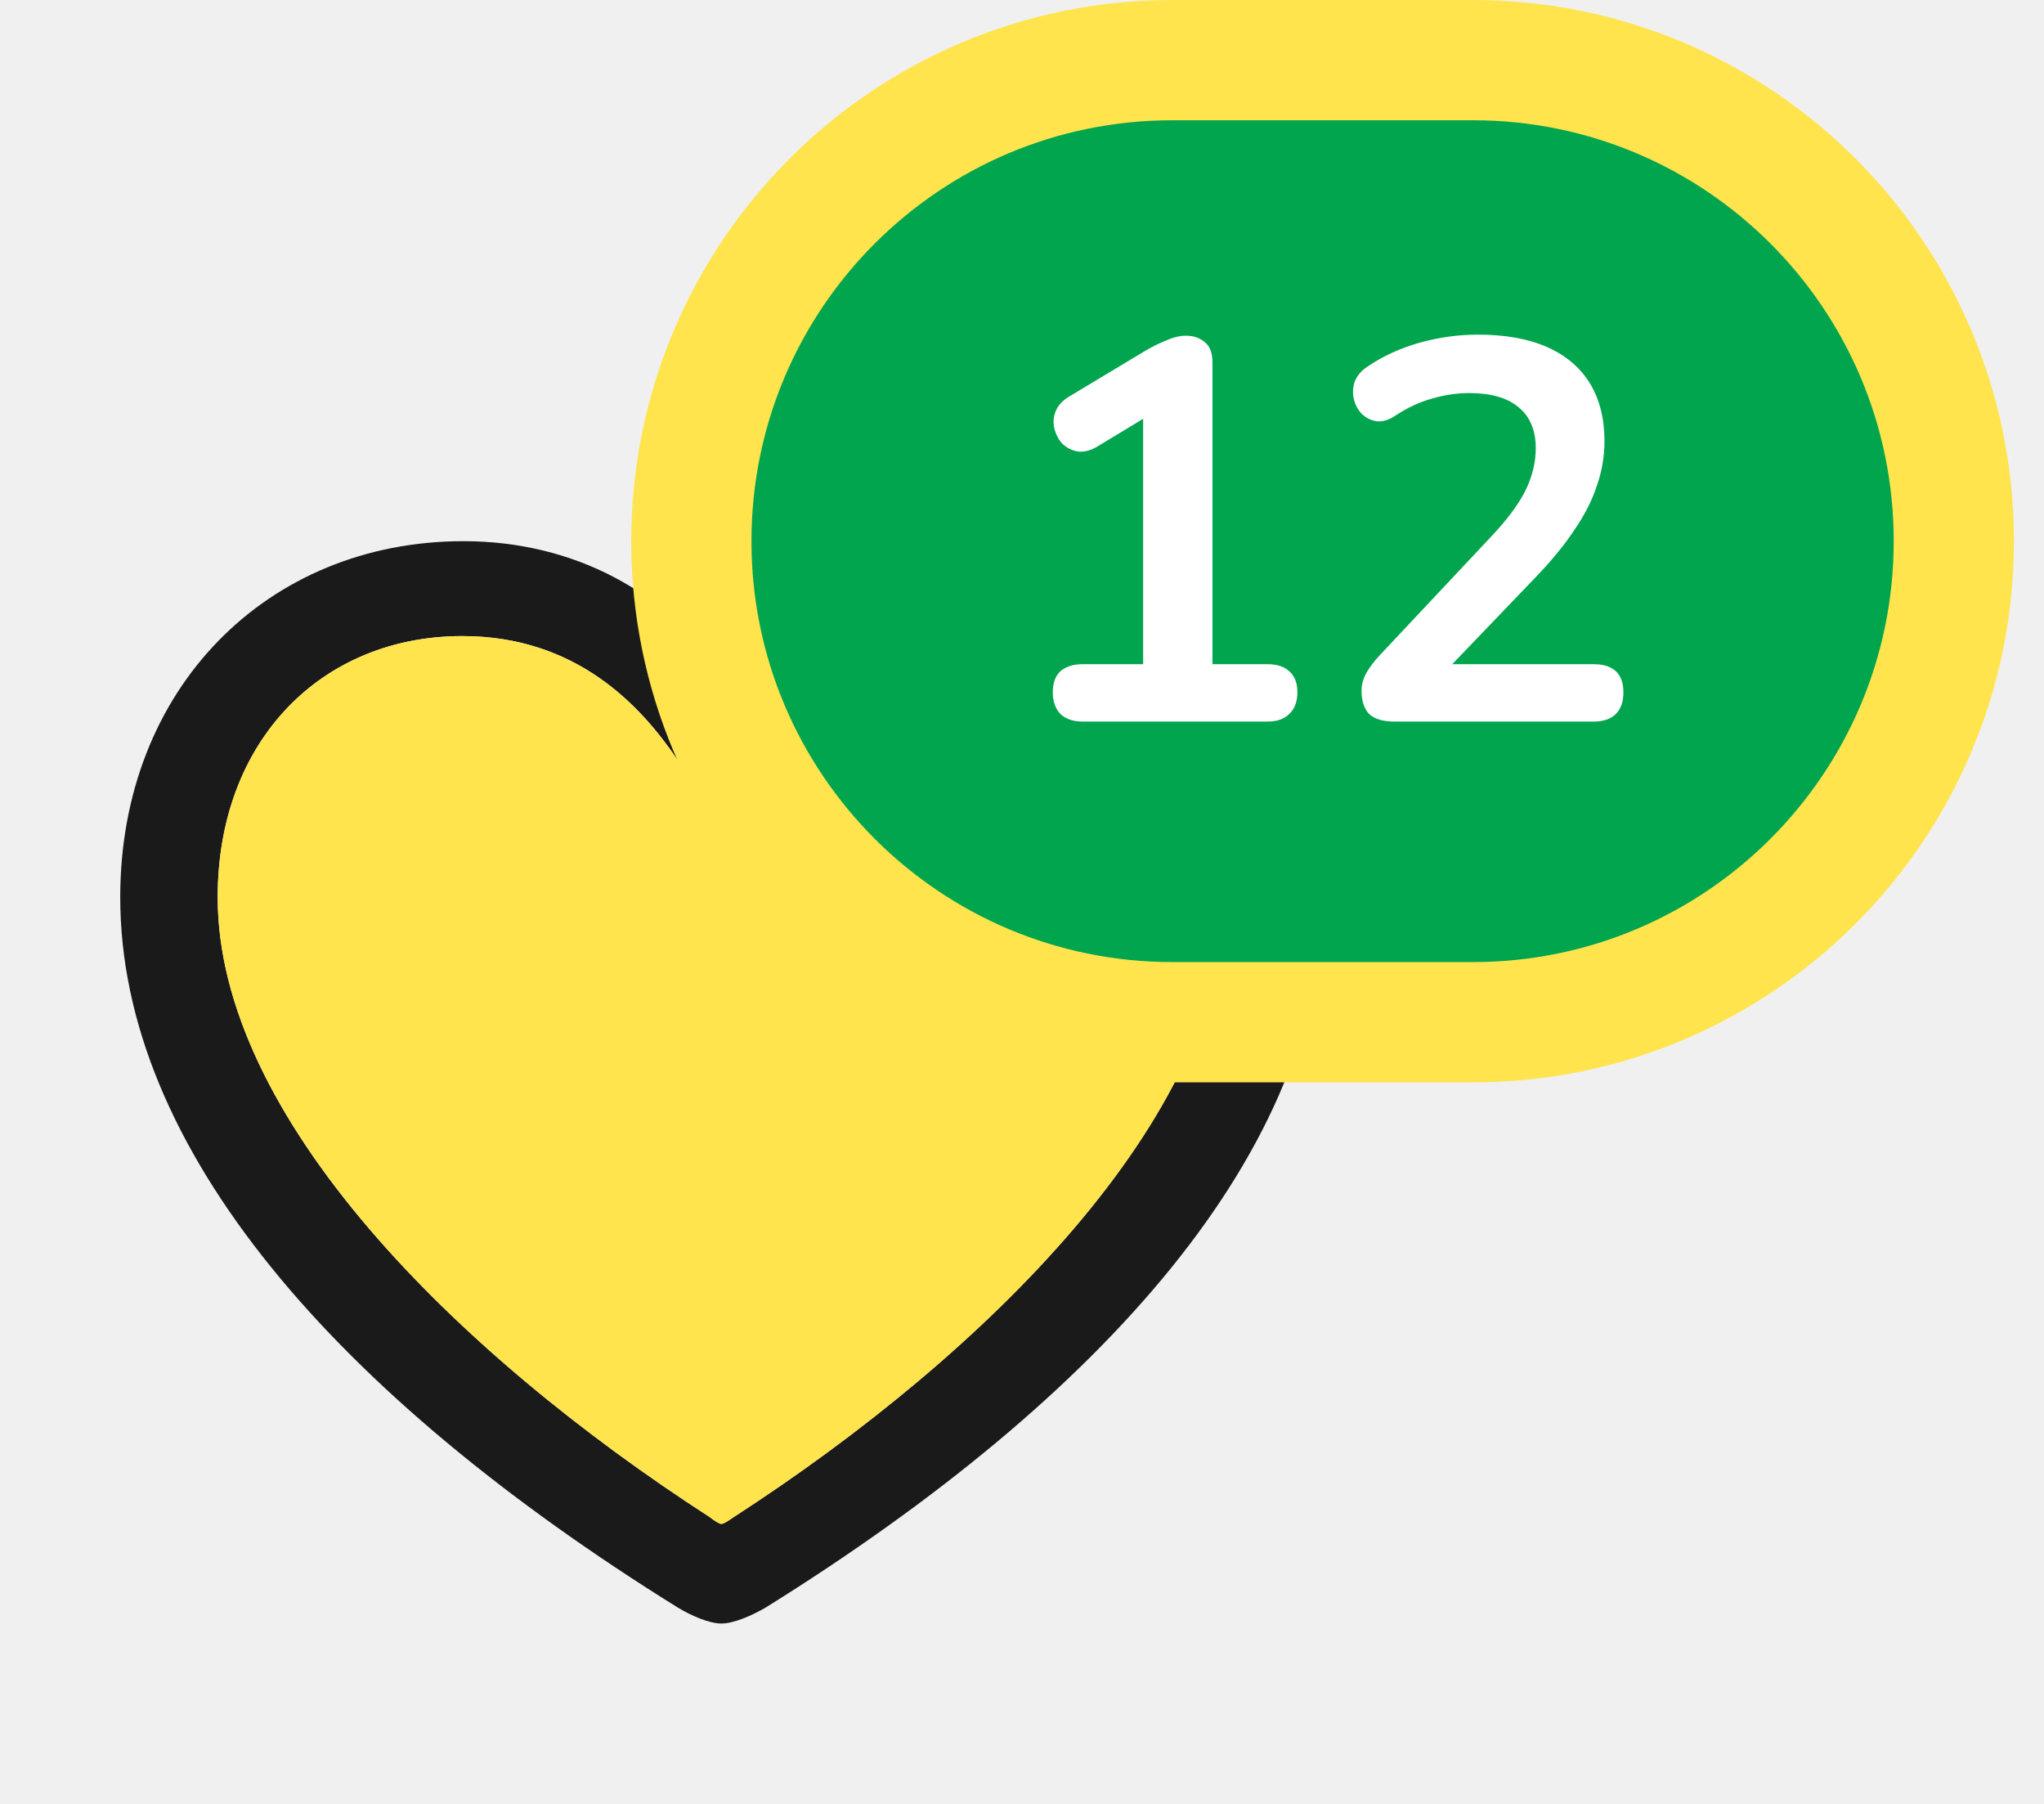
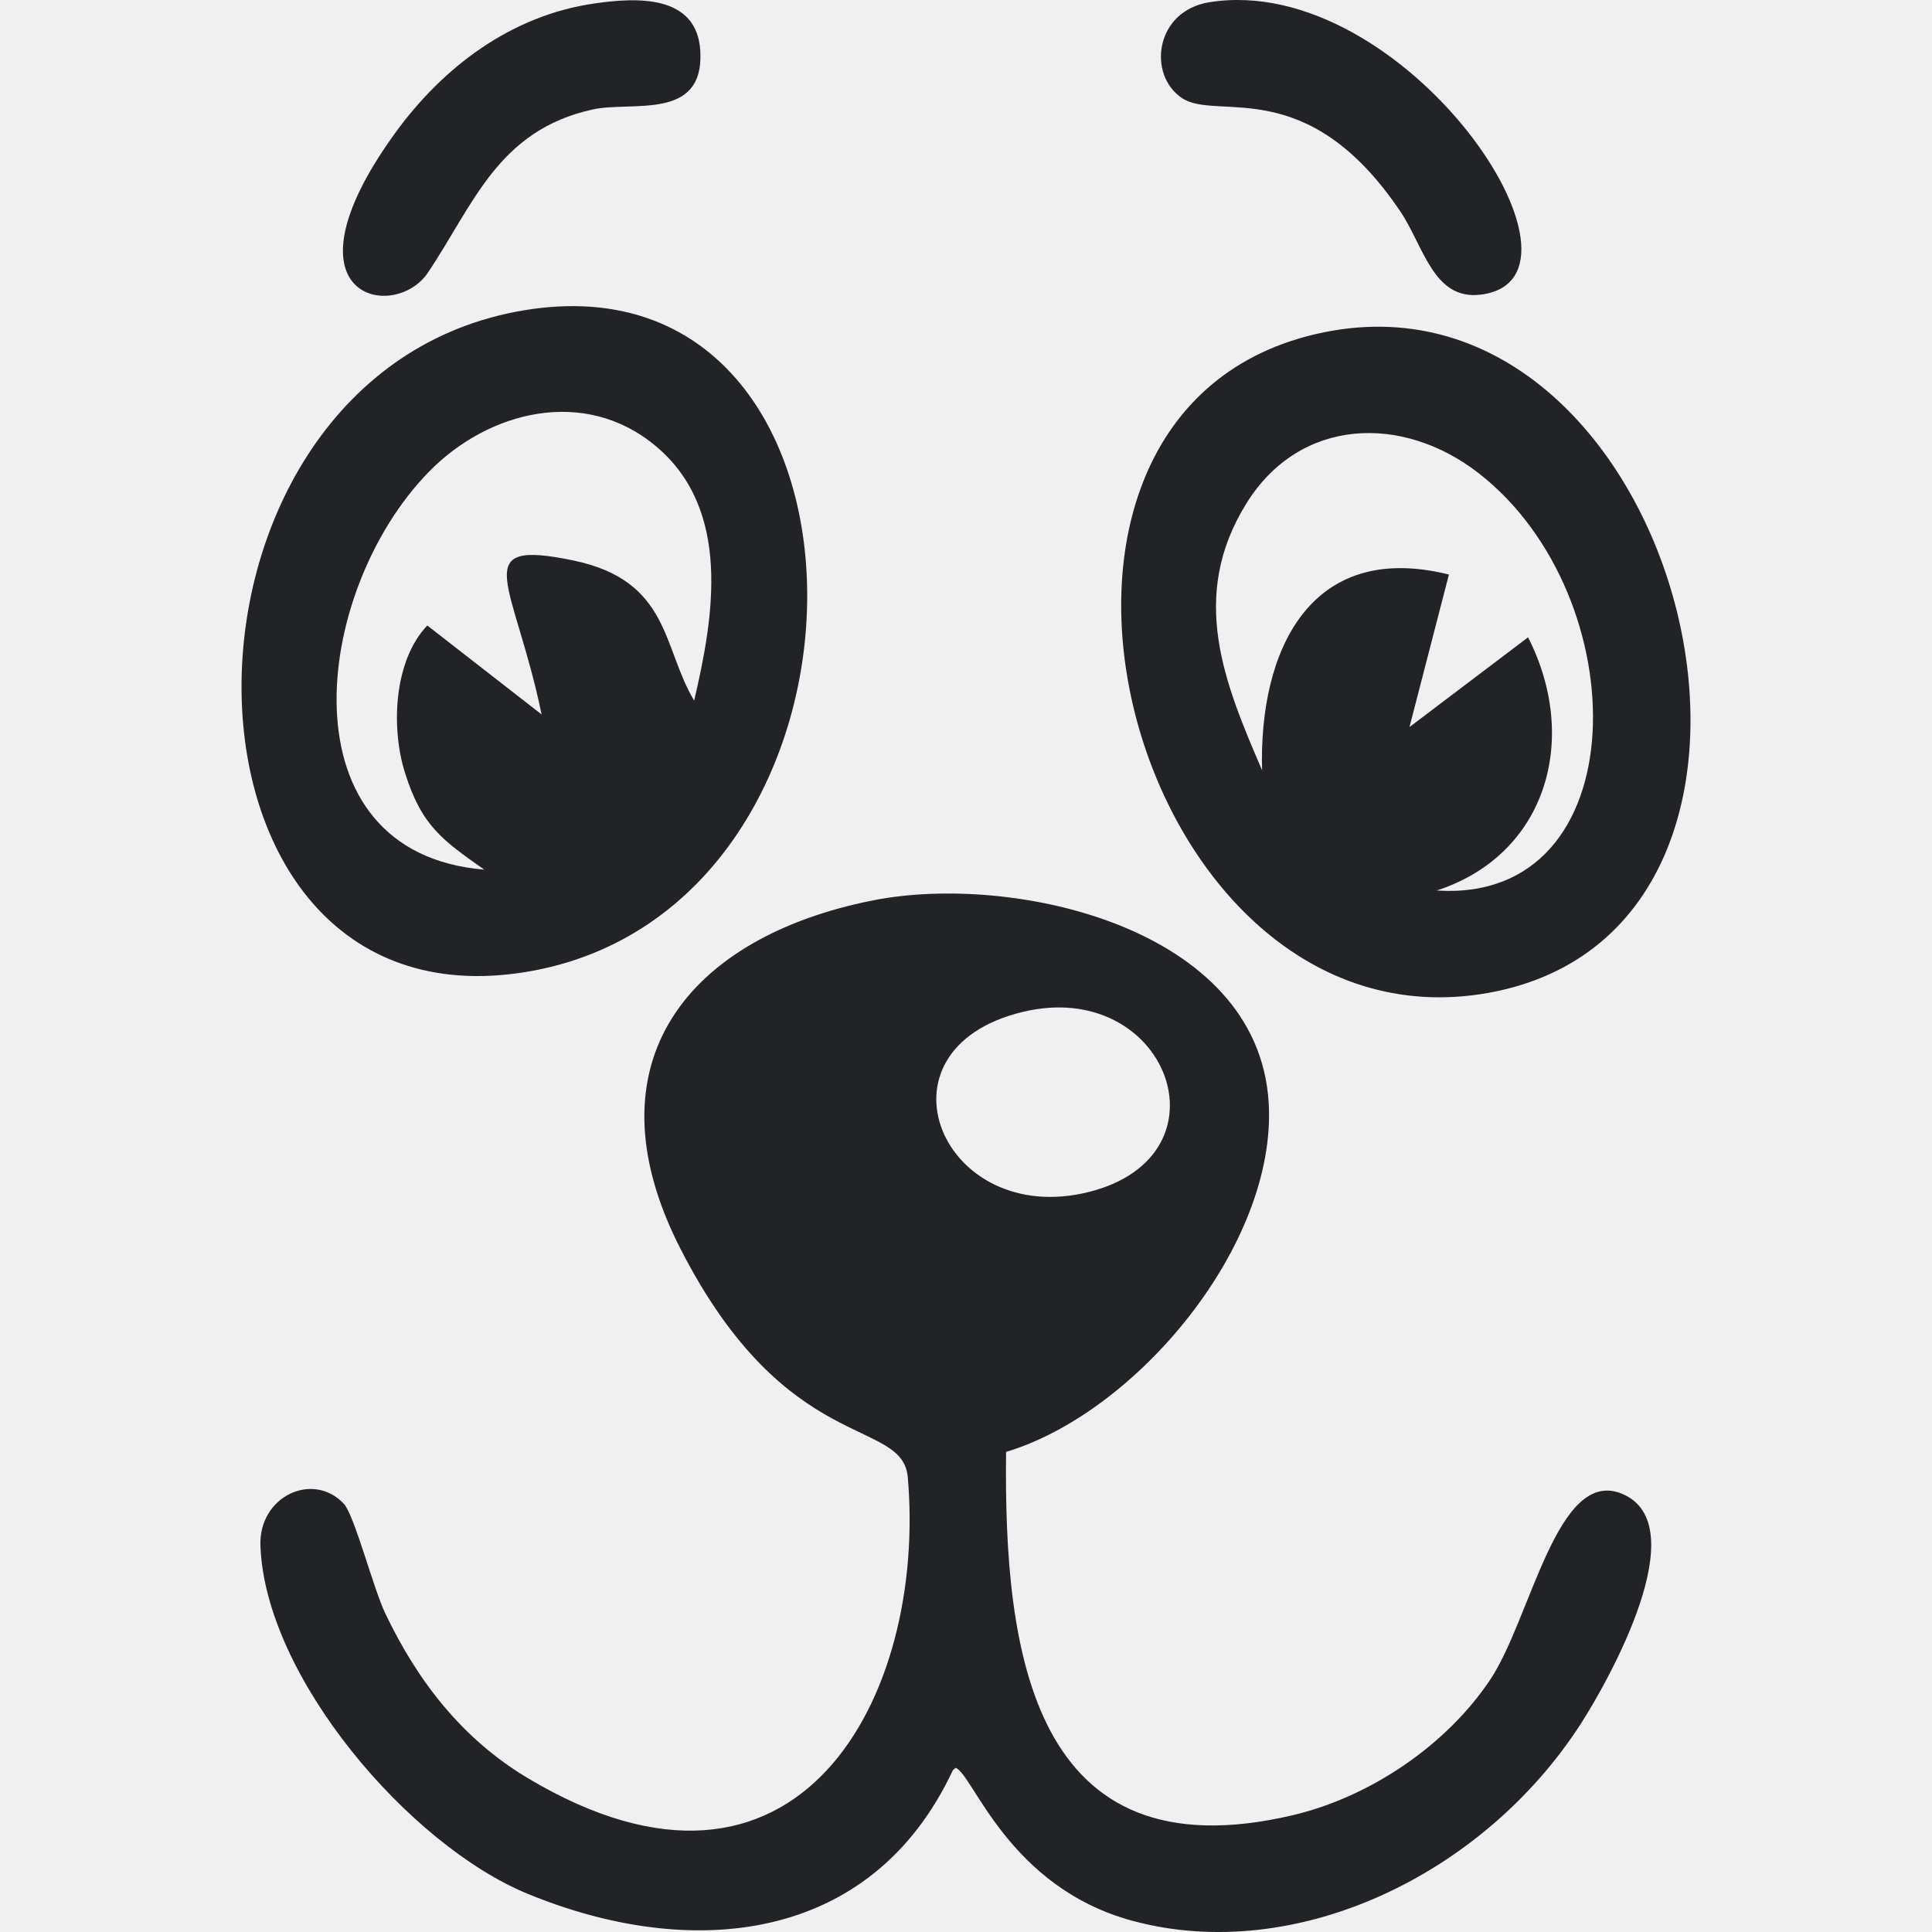
- <svg xmlns="http://www.w3.org/2000/svg" width="34" height="30" viewBox="0 0 34 30" fill="none">
-   <path fill-rule="evenodd" clip-rule="evenodd" d="M12 27C12.211 27 12.514 26.863 12.735 26.735C18.405 23.206 22 19.098 22 14.922C22 11.451 19.553 9 16.29 9C14.427 9 12.916 9.863 12 11.186C11.104 9.873 9.573 9 7.71 9C4.447 9 2 11.451 2 14.922C2 19.098 5.595 23.206 11.275 26.735C11.486 26.863 11.789 27 12 27ZM12 25.343C11.96 25.343 11.889 25.294 11.799 25.226C7.579 22.5 3.621 18.569 3.621 14.922C3.621 12.314 5.353 10.578 7.69 10.578C9.583 10.578 10.671 11.726 11.315 12.706C11.587 13.098 11.758 13.206 12 13.206C12.242 13.206 12.393 13.088 12.685 12.706C13.38 11.745 14.427 10.578 16.31 10.578C18.646 10.578 20.379 12.314 20.379 14.922C20.379 18.569 16.421 22.5 12.211 25.226C12.111 25.294 12.04 25.343 12 25.343Z" fill="#1A1A1A" />
-   <path fill-rule="evenodd" clip-rule="evenodd" d="M12 25.343C11.96 25.343 11.889 25.294 11.799 25.226C7.579 22.5 3.621 18.569 3.621 14.922C3.621 12.314 5.353 10.579 7.69 10.579C9.583 10.579 10.671 11.726 11.315 12.706C11.587 13.098 11.758 13.206 12 13.206C12.242 13.206 12.393 13.088 12.685 12.706C13.38 11.745 14.427 10.579 16.31 10.579C18.646 10.579 20.379 12.314 20.379 14.922C20.379 18.569 16.421 22.5 12.211 25.226C12.111 25.294 12.04 25.343 12 25.343Z" fill="#FFE44D" />
-   <rect x="11.5" y="1" width="21" height="16" rx="8" fill="#01A54E" />
-   <path d="M18.008 12C17.852 12 17.729 11.958 17.639 11.874C17.555 11.784 17.512 11.664 17.512 11.514C17.512 11.358 17.555 11.241 17.639 11.163C17.729 11.085 17.852 11.046 18.008 11.046H19.015V6.627H19.573L18.25 7.428C18.137 7.494 18.029 7.521 17.927 7.509C17.831 7.491 17.747 7.449 17.674 7.383C17.608 7.311 17.564 7.227 17.54 7.131C17.515 7.035 17.521 6.939 17.558 6.843C17.599 6.741 17.677 6.657 17.791 6.591L19.034 5.844C19.154 5.772 19.273 5.712 19.393 5.664C19.514 5.61 19.625 5.583 19.727 5.583C19.852 5.583 19.957 5.619 20.041 5.691C20.125 5.757 20.168 5.868 20.168 6.024V11.046H21.085C21.241 11.046 21.361 11.085 21.445 11.163C21.535 11.241 21.581 11.358 21.581 11.514C21.581 11.67 21.535 11.79 21.445 11.874C21.361 11.958 21.241 12 21.085 12H18.008ZM23.197 12C23.005 12 22.864 11.958 22.774 11.874C22.69 11.784 22.648 11.655 22.648 11.487C22.648 11.385 22.675 11.286 22.729 11.19C22.783 11.094 22.861 10.992 22.963 10.884L24.772 8.958C25.048 8.67 25.246 8.409 25.366 8.175C25.486 7.935 25.546 7.695 25.546 7.455C25.546 7.155 25.45 6.927 25.258 6.771C25.072 6.615 24.799 6.537 24.439 6.537C24.235 6.537 24.031 6.567 23.827 6.627C23.623 6.681 23.416 6.777 23.206 6.915C23.098 6.987 22.996 7.017 22.9 7.005C22.81 6.993 22.729 6.954 22.657 6.888C22.591 6.822 22.546 6.741 22.522 6.645C22.498 6.549 22.501 6.453 22.531 6.357C22.567 6.255 22.639 6.168 22.747 6.096C23.005 5.922 23.293 5.79 23.611 5.7C23.935 5.61 24.259 5.565 24.583 5.565C25.039 5.565 25.423 5.634 25.735 5.772C26.047 5.91 26.284 6.111 26.446 6.375C26.608 6.639 26.689 6.96 26.689 7.338C26.689 7.59 26.647 7.836 26.563 8.076C26.485 8.316 26.362 8.559 26.194 8.805C26.032 9.051 25.819 9.312 25.555 9.588L23.863 11.352V11.046H26.509C26.671 11.046 26.794 11.085 26.878 11.163C26.962 11.241 27.004 11.358 27.004 11.514C27.004 11.67 26.962 11.79 26.878 11.874C26.794 11.958 26.671 12 26.509 12H23.197Z" fill="white" />
-   <rect x="11.5" y="1" width="21" height="16" rx="8" stroke="#FFE44D" stroke-width="2" />
+ <svg xmlns="http://www.w3.org/2000/svg" width="24" height="24" viewBox="0 0 24 24" fill="none">
+   <path fill-rule="evenodd" clip-rule="evenodd" d="M12.706 12.57C14.494 12.141 15.327 14.348 13.534 14.805C11.703 15.271 10.765 13.036 12.706 12.57ZM11.837 21.99L11.871 21.961C12.086 22.033 12.521 23.443 14.068 23.861C16.085 24.406 18.419 23.301 19.636 21.416C19.984 20.875 21.072 18.939 20.149 18.556C19.341 18.222 19.021 20.102 18.511 20.867C17.962 21.688 17.011 22.325 16.059 22.549C12.815 23.312 12.468 20.51 12.498 18.036C14.116 17.551 15.866 15.463 15.76 13.698C15.628 11.515 12.584 10.842 10.849 11.184C8.563 11.635 7.271 13.189 8.447 15.501C9.772 18.105 11.211 17.596 11.277 18.353C11.512 21.076 9.92 24.099 6.554 22.087C5.744 21.602 5.19 20.889 4.786 20.042C4.636 19.728 4.403 18.822 4.271 18.68C3.89 18.274 3.213 18.584 3.235 19.201C3.293 20.831 5.081 22.917 6.549 23.523C8.57 24.358 10.824 24.158 11.837 21.99V21.99ZM15.678 9.568C15.212 8.487 14.762 7.412 15.485 6.251C16.15 5.182 17.425 5.144 18.368 5.878C20.343 7.412 20.34 11.228 17.848 11.062C19.214 10.617 19.625 9.178 18.982 7.917L17.509 9.032L17.999 7.137C16.264 6.706 15.637 8.099 15.678 9.568V9.568ZM16.446 4.128C11.925 5.048 14.036 13.123 18.482 12.335C22.985 11.536 20.919 3.218 16.446 4.128ZM6.728 8.875L5.308 7.77C4.891 8.207 4.855 9.039 5.03 9.597C5.237 10.262 5.502 10.441 6.016 10.803C3.506 10.596 3.871 7.36 5.322 5.867C6.066 5.101 7.265 4.802 8.147 5.542C9.095 6.335 8.865 7.672 8.623 8.703C8.227 8.043 8.326 7.215 7.126 6.963C5.79 6.685 6.388 7.228 6.728 8.875ZM6.513 3.854C1.817 4.631 1.837 12.838 6.528 12.075C11.207 11.314 11.186 3.081 6.513 3.854ZM15.021 0.028C14.347 0.137 14.251 0.931 14.684 1.219C15.123 1.511 16.232 0.896 17.399 2.632C17.686 3.06 17.807 3.734 18.395 3.66C20.007 3.459 17.447 -0.363 15.021 0.028ZM7.384 0.043C6.347 0.192 5.496 0.836 4.896 1.67C3.431 3.708 4.899 4.005 5.314 3.389C5.881 2.548 6.18 1.62 7.362 1.36C7.852 1.252 8.743 1.508 8.7 0.64C8.663 -0.075 7.902 -0.032 7.384 0.043L7.384 0.043Z" fill="#222327" />
</svg>
